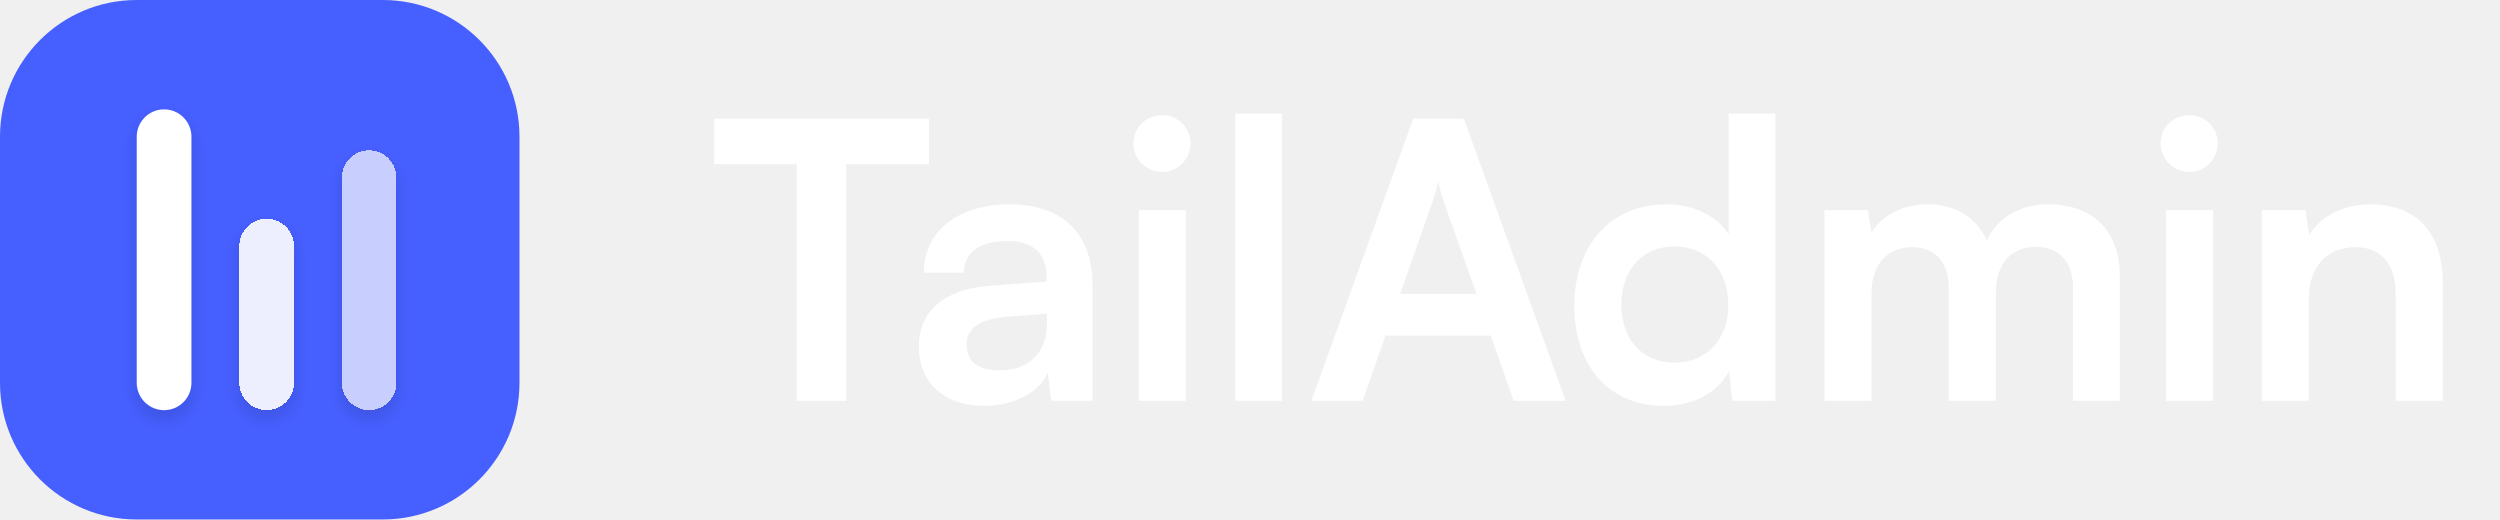
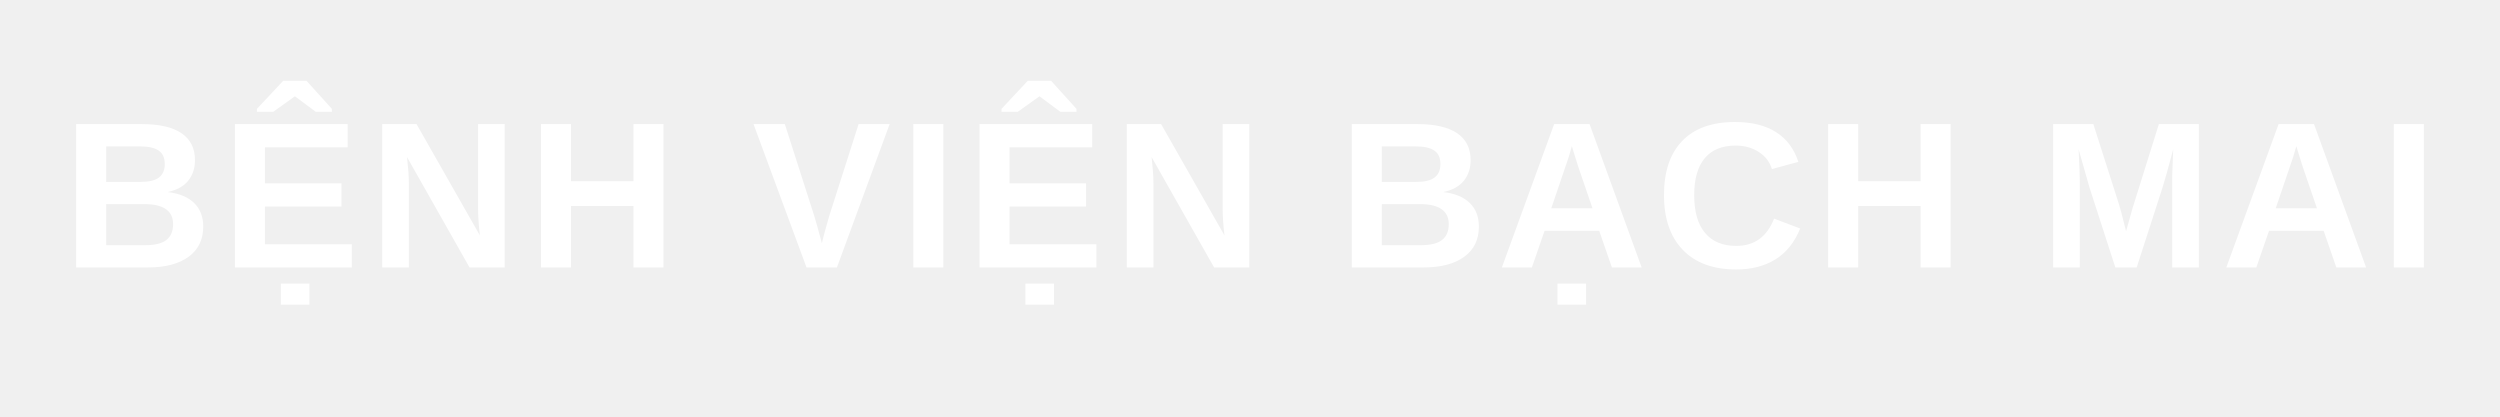
- <svg xmlns="http://www.w3.org/2000/svg" width="154" height="32" viewBox="0 0 154 32" fill="none">
-   <path d="M0 8.421C0 3.77 3.77 0 8.421 0H23.579C28.23 0 32 3.77 32 8.421V23.579C32 28.23 28.23 32 23.579 32H8.421C3.77 32 0 28.23 0 23.579V8.421Z" fill="#465FFF" />
-   <g filter="url(#filter0_d_1608_324)">
-     <path d="M8.424 8.422C8.424 7.491 9.178 6.737 10.108 6.737C11.038 6.737 11.792 7.491 11.792 8.422V23.579C11.792 24.51 11.038 25.264 10.108 25.264C9.178 25.264 8.424 24.51 8.424 23.579V8.422Z" fill="white" />
-   </g>
-   <g filter="url(#filter1_d_1608_324)">
-     <path d="M14.742 15.157C14.742 14.227 15.496 13.473 16.426 13.473C17.357 13.473 18.111 14.227 18.111 15.157V23.578C18.111 24.508 17.357 25.262 16.426 25.262C15.496 25.262 14.742 24.508 14.742 23.578V15.157Z" fill="white" fill-opacity="0.9" shape-rendering="crispEdges" />
-   </g>
-   <g filter="url(#filter2_d_1608_324)">
-     <path d="M21.055 10.946C21.055 10.016 21.809 9.262 22.739 9.262C23.669 9.262 24.423 10.016 24.423 10.946V23.578C24.423 24.508 23.669 25.262 22.739 25.262C21.809 25.262 21.055 24.508 21.055 23.578V10.946Z" fill="white" fill-opacity="0.7" shape-rendering="crispEdges" />
-   </g>
-   <path d="M44 10.115H49.089V24.691H52.132V10.115H57.221V7.309H44V10.115Z" fill="white" />
-   <path d="M60.617 25C62.448 25 64.042 24.168 64.541 22.955L64.755 24.691H67.299V17.558C67.299 14.3 65.349 12.588 62.187 12.588C59.001 12.588 56.908 14.252 56.908 16.797H59.381C59.381 15.56 60.332 14.847 62.044 14.847C63.518 14.847 64.47 15.489 64.47 17.082V17.343L60.95 17.605C58.168 17.819 56.599 19.174 56.599 21.338C56.599 23.549 58.121 25 60.617 25ZM61.569 22.812C60.261 22.812 59.547 22.289 59.547 21.219C59.547 20.268 60.237 19.674 62.044 19.507L64.493 19.317V19.935C64.493 21.742 63.352 22.812 61.569 22.812Z" fill="white" />
-   <path d="M71.6 10.591C72.551 10.591 73.335 9.806 73.335 8.831C73.335 7.856 72.551 7.095 71.6 7.095C70.601 7.095 69.816 7.856 69.816 8.831C69.816 9.806 70.601 10.591 71.6 10.591ZM70.149 24.691H73.05V12.944H70.149V24.691Z" fill="white" />
-   <path d="M78.972 24.691V7H76.095V24.691H78.972Z" fill="white" />
-   <path d="M83.941 24.691L85.344 20.672H91.835L93.238 24.691H96.448L90.171 7.309H87.056L80.778 24.691H83.941ZM88.221 12.493C88.387 12.017 88.53 11.494 88.601 11.161C88.649 11.518 88.815 12.041 88.958 12.493L90.955 18.104H86.247L88.221 12.493Z" fill="white" />
-   <path d="M102.493 25C104.276 25 105.798 24.215 106.511 22.86L106.701 24.691H109.364V7H106.487V14.443C105.75 13.277 104.3 12.588 102.659 12.588C99.116 12.588 96.976 15.203 96.976 18.865C96.976 22.503 99.092 25 102.493 25ZM103.135 22.337C101.113 22.337 99.877 20.863 99.877 18.77C99.877 16.678 101.113 15.18 103.135 15.18C105.156 15.18 106.464 16.654 106.464 18.77C106.464 20.886 105.156 22.337 103.135 22.337Z" fill="white" />
-   <path d="M115.289 24.691V18.033C115.289 16.131 116.406 15.227 117.785 15.227C119.164 15.227 120.044 16.107 120.044 17.748V24.691H122.945V18.033C122.945 16.107 124.015 15.203 125.418 15.203C126.797 15.203 127.701 16.083 127.701 17.771V24.691H130.578V17.011C130.578 14.3 129.008 12.588 126.155 12.588C124.372 12.588 122.993 13.468 122.398 14.823C121.78 13.468 120.543 12.588 118.76 12.588C117.072 12.588 115.883 13.349 115.289 14.324L115.051 12.944H112.388V24.691H115.289Z" fill="white" />
-   <path d="M134.876 10.591C135.827 10.591 136.612 9.806 136.612 8.831C136.612 7.856 135.827 7.095 134.876 7.095C133.877 7.095 133.093 7.856 133.093 8.831C133.093 9.806 133.877 10.591 134.876 10.591ZM133.426 24.691H136.327V12.944H133.426V24.691Z" fill="white" />
-   <path d="M142.225 24.691V18.366C142.225 16.464 143.318 15.227 145.102 15.227C146.6 15.227 147.575 16.178 147.575 18.152V24.691H150.476V17.462C150.476 14.419 148.954 12.588 146.005 12.588C144.412 12.588 142.985 13.277 142.248 14.466L142.011 12.944H139.324V24.691H142.225Z" fill="white" />
-   <defs>
-     <filter id="filter0_d_1608_324" x="7.424" y="6.237" width="5.368" height="20.526" filterUnits="userSpaceOnUse" color-interpolation-filters="sRGB">
-       <feFlood flood-opacity="0" result="BackgroundImageFix" />
-       <feColorMatrix in="SourceAlpha" type="matrix" values="0 0 0 0 0 0 0 0 0 0 0 0 0 0 0 0 0 0 127 0" result="hardAlpha" />
-       <feOffset dy="0.5" />
-       <feGaussianBlur stdDeviation="0.5" />
-       <feComposite in2="hardAlpha" operator="out" />
-       <feColorMatrix type="matrix" values="0 0 0 0 0 0 0 0 0 0 0 0 0 0 0 0 0 0 0.12 0" />
-       <feBlend mode="normal" in2="BackgroundImageFix" result="effect1_dropShadow_1608_324" />
-       <feBlend mode="normal" in="SourceGraphic" in2="effect1_dropShadow_1608_324" result="shape" />
-     </filter>
-     <filter id="filter1_d_1608_324" x="13.742" y="12.973" width="5.368" height="13.79" filterUnits="userSpaceOnUse" color-interpolation-filters="sRGB">
-       <feFlood flood-opacity="0" result="BackgroundImageFix" />
-       <feColorMatrix in="SourceAlpha" type="matrix" values="0 0 0 0 0 0 0 0 0 0 0 0 0 0 0 0 0 0 127 0" result="hardAlpha" />
-       <feOffset dy="0.5" />
-       <feGaussianBlur stdDeviation="0.5" />
-       <feComposite in2="hardAlpha" operator="out" />
-       <feColorMatrix type="matrix" values="0 0 0 0 0 0 0 0 0 0 0 0 0 0 0 0 0 0 0.12 0" />
-       <feBlend mode="normal" in2="BackgroundImageFix" result="effect1_dropShadow_1608_324" />
-       <feBlend mode="normal" in="SourceGraphic" in2="effect1_dropShadow_1608_324" result="shape" />
-     </filter>
-     <filter id="filter2_d_1608_324" x="20.055" y="8.762" width="5.368" height="18" filterUnits="userSpaceOnUse" color-interpolation-filters="sRGB">
-       <feFlood flood-opacity="0" result="BackgroundImageFix" />
-       <feColorMatrix in="SourceAlpha" type="matrix" values="0 0 0 0 0 0 0 0 0 0 0 0 0 0 0 0 0 0 127 0" result="hardAlpha" />
-       <feOffset dy="0.5" />
-       <feGaussianBlur stdDeviation="0.5" />
-       <feComposite in2="hardAlpha" operator="out" />
-       <feColorMatrix type="matrix" values="0 0 0 0 0 0 0 0 0 0 0 0 0 0 0 0 0 0 0.12 0" />
-       <feBlend mode="normal" in2="BackgroundImageFix" result="effect1_dropShadow_1608_324" />
-       <feBlend mode="normal" in="SourceGraphic" in2="effect1_dropShadow_1608_324" result="shape" />
-     </filter>
-   </defs>
+ <svg xmlns="http://www.w3.org/2000/svg" width="600" height="100" viewBox="0 0 600 100">
+   <text x="50%" y="50%" dominant-baseline="middle" text-anchor="middle" font-family="Arial, Helvetica, sans-serif" font-size="50" font-weight="bold" fill="#ffffff" letter-spacing="2">
+     BỆNH VIỆN BẠCH MAI
+   </text>
</svg>
